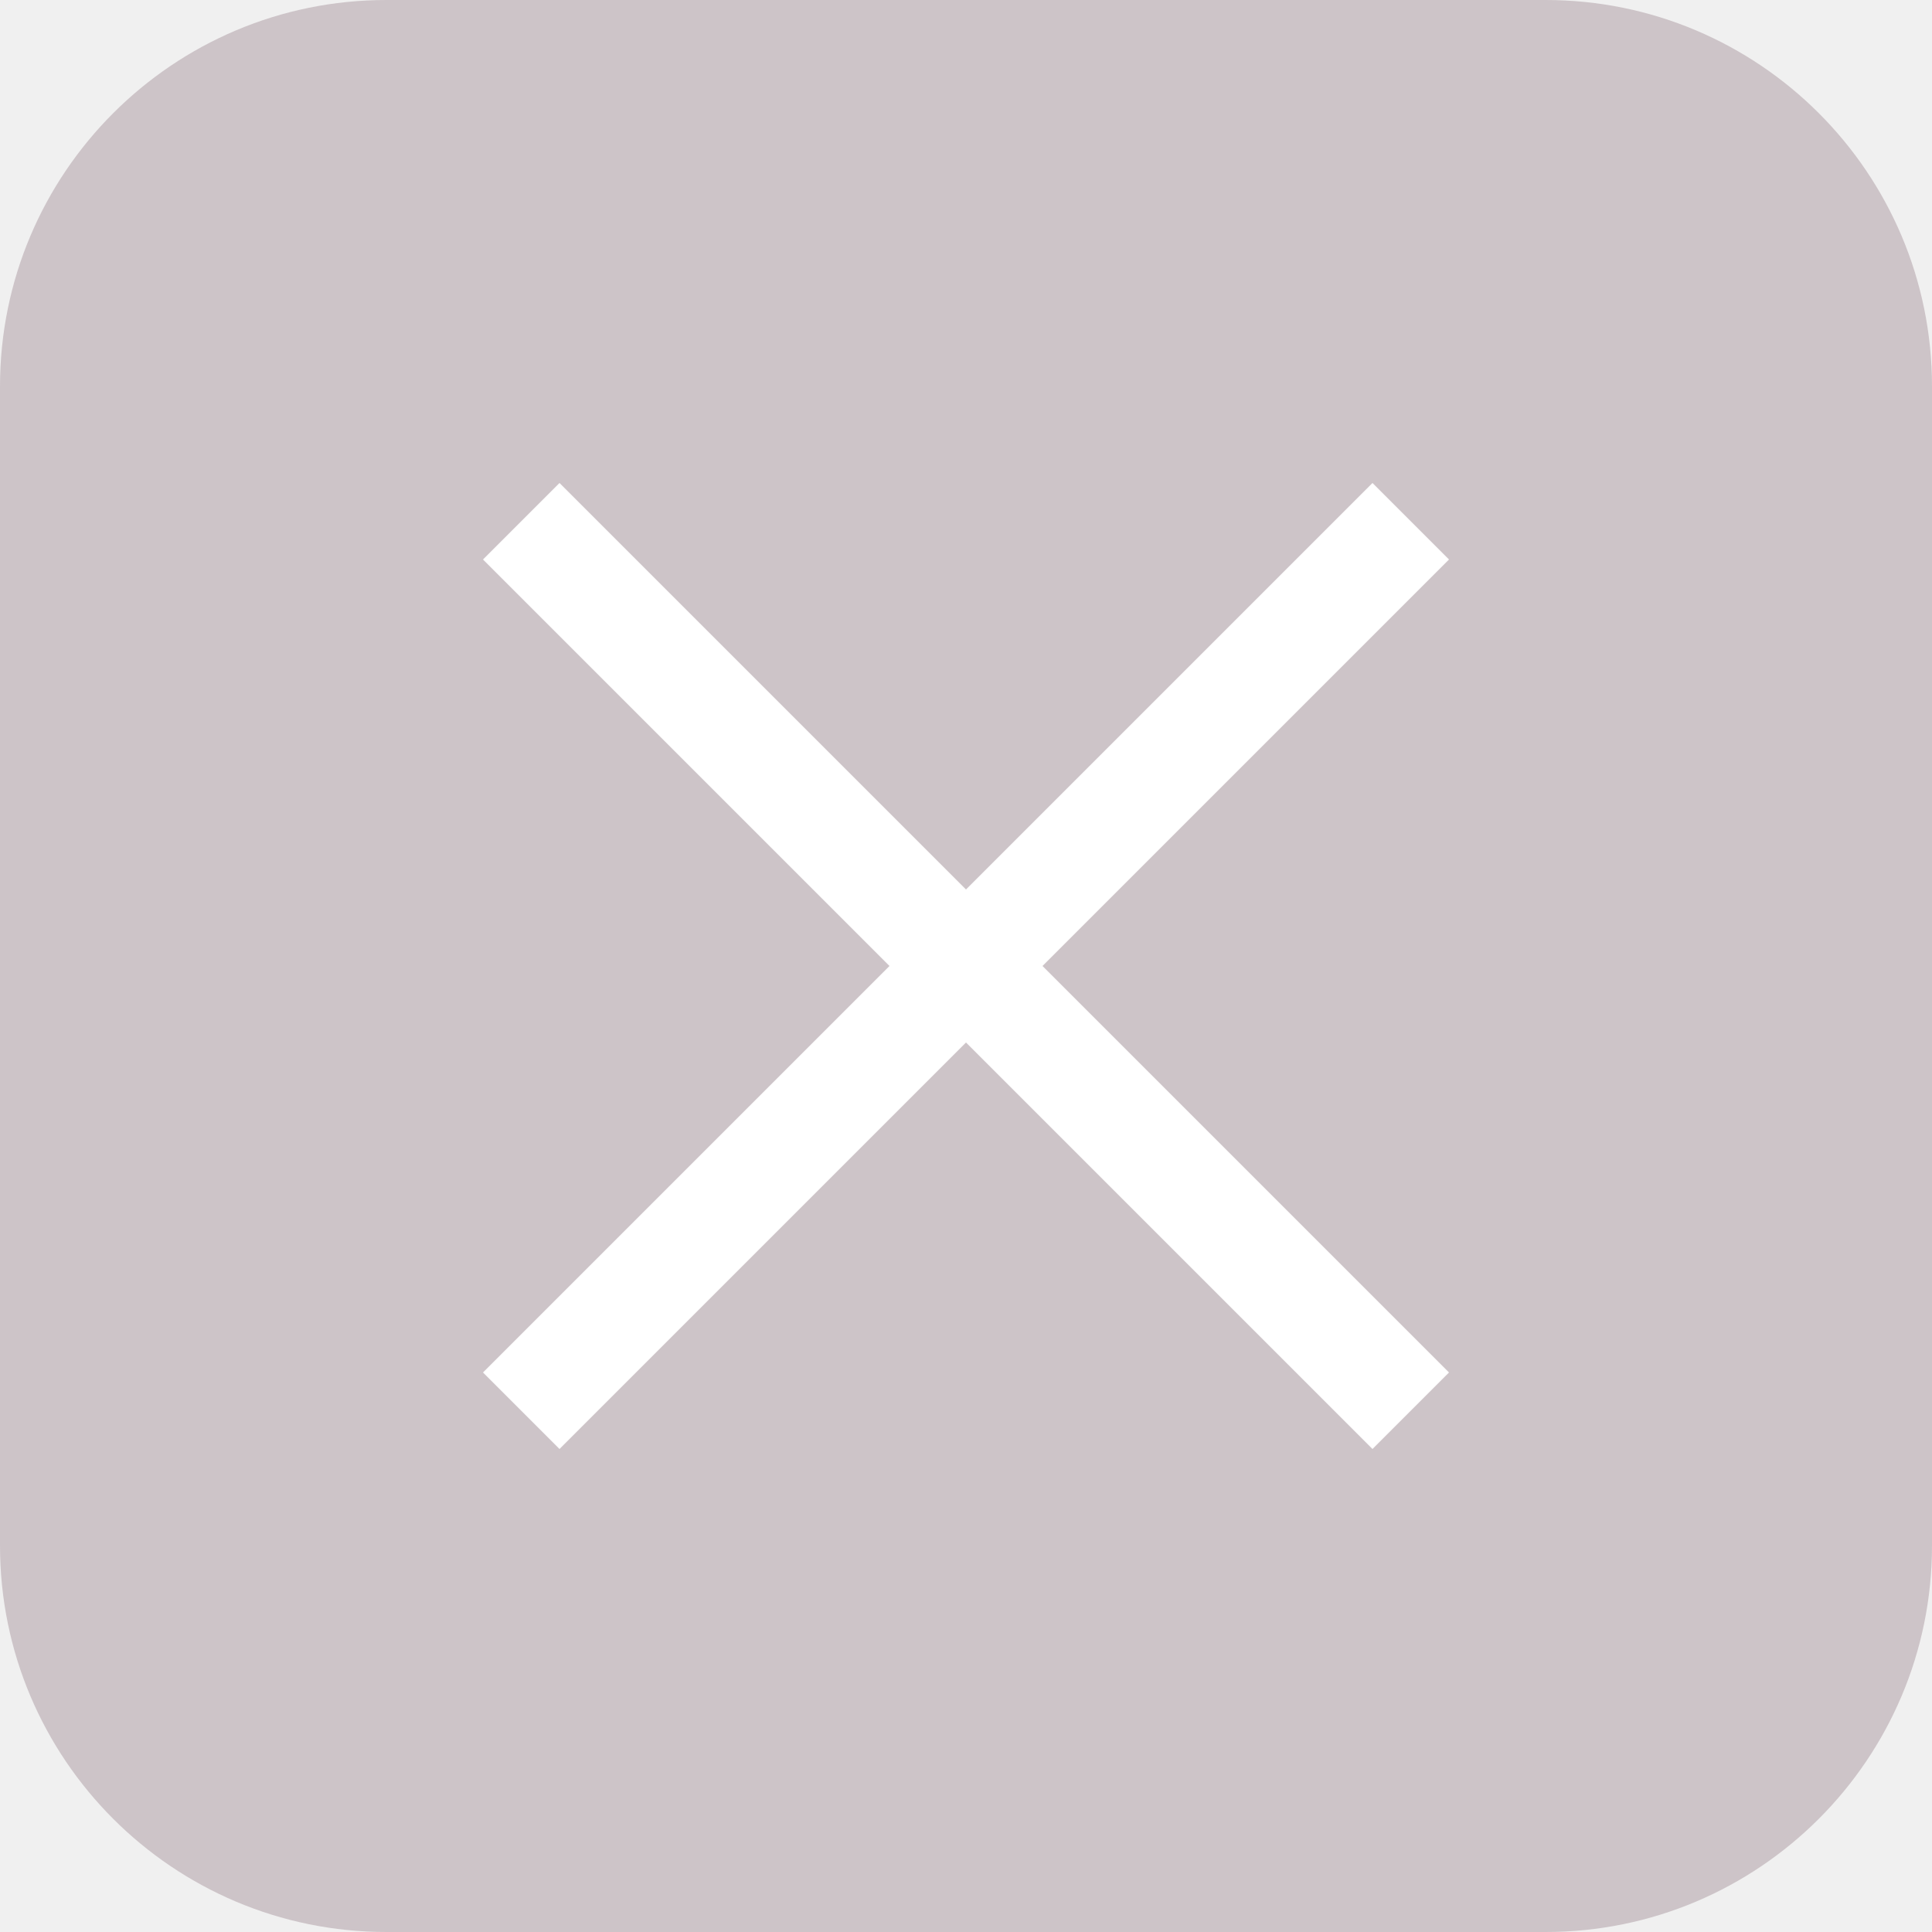
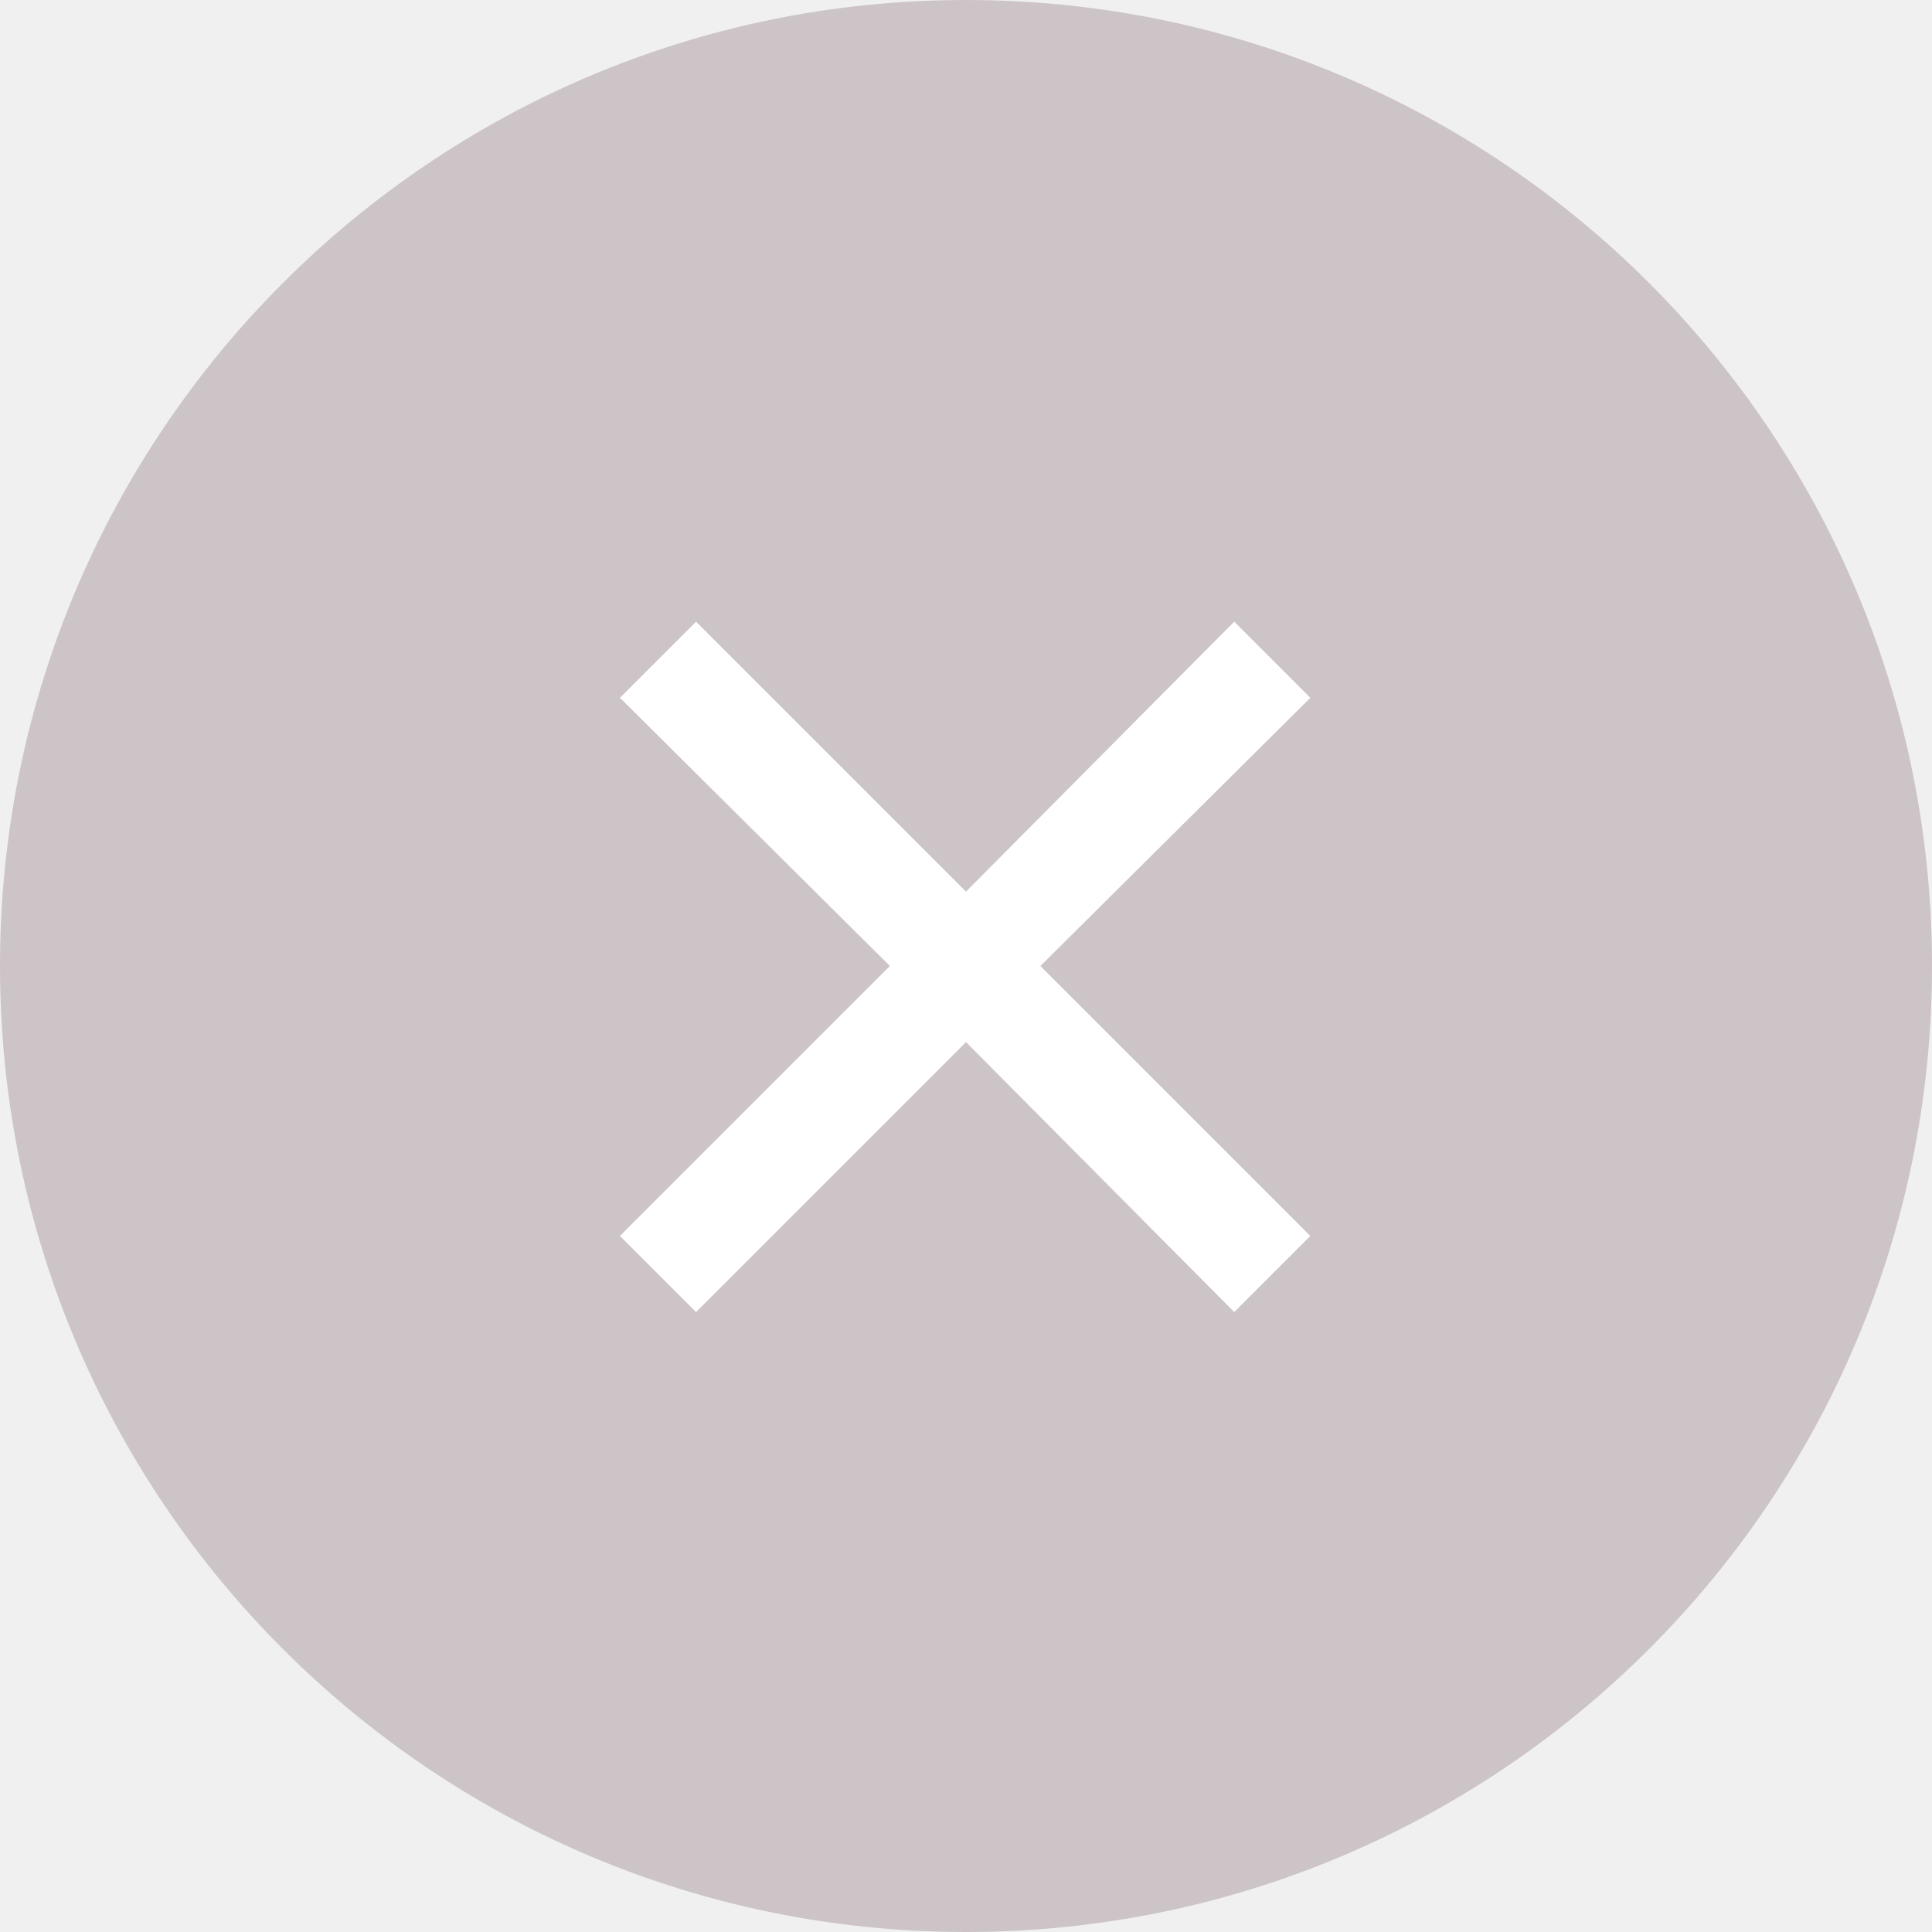
- <svg xmlns="http://www.w3.org/2000/svg" width="20" height="20" viewBox="0 0 20 20" fill="none">
-   <path d="M0 4C0 1.791 1.791 0 4 0H16C18.209 0 20 1.791 20 4V16C20 18.209 18.209 20 16 20H4C1.791 20 0 18.209 0 16V4Z" fill="#CDC4C8" />
-   <path d="M5.792 15L5 14.208L9.208 10L5 5.792L5.792 5L10 9.208L14.208 5L15 5.792L10.792 10L15 14.208L14.208 15L10 10.792L5.792 15Z" fill="white" />
+ <svg xmlns="http://www.w3.org/2000/svg" width="18" height="18" viewBox="0 0 18 18" fill="none">
+   <rect width="18" height="18" rx="9" fill="#CDC4C8" />
+   <g clip-path="url(#clip0_9112_17269)">
+     <path d="M6.485 12.224L5.776 11.515L8.291 9L5.776 6.501L6.485 5.792L9 8.307L11.499 5.792L12.208 6.501L9.693 9L12.208 11.515L11.499 12.224L9 9.709L6.485 12.224Z" fill="white" />
+   </g>
+   <defs>
+     <clipPath id="clip0_9112_17269">
+       <rect width="16" height="16" fill="white" transform="translate(1 1)" />
+     </clipPath>
+   </defs>
</svg>
